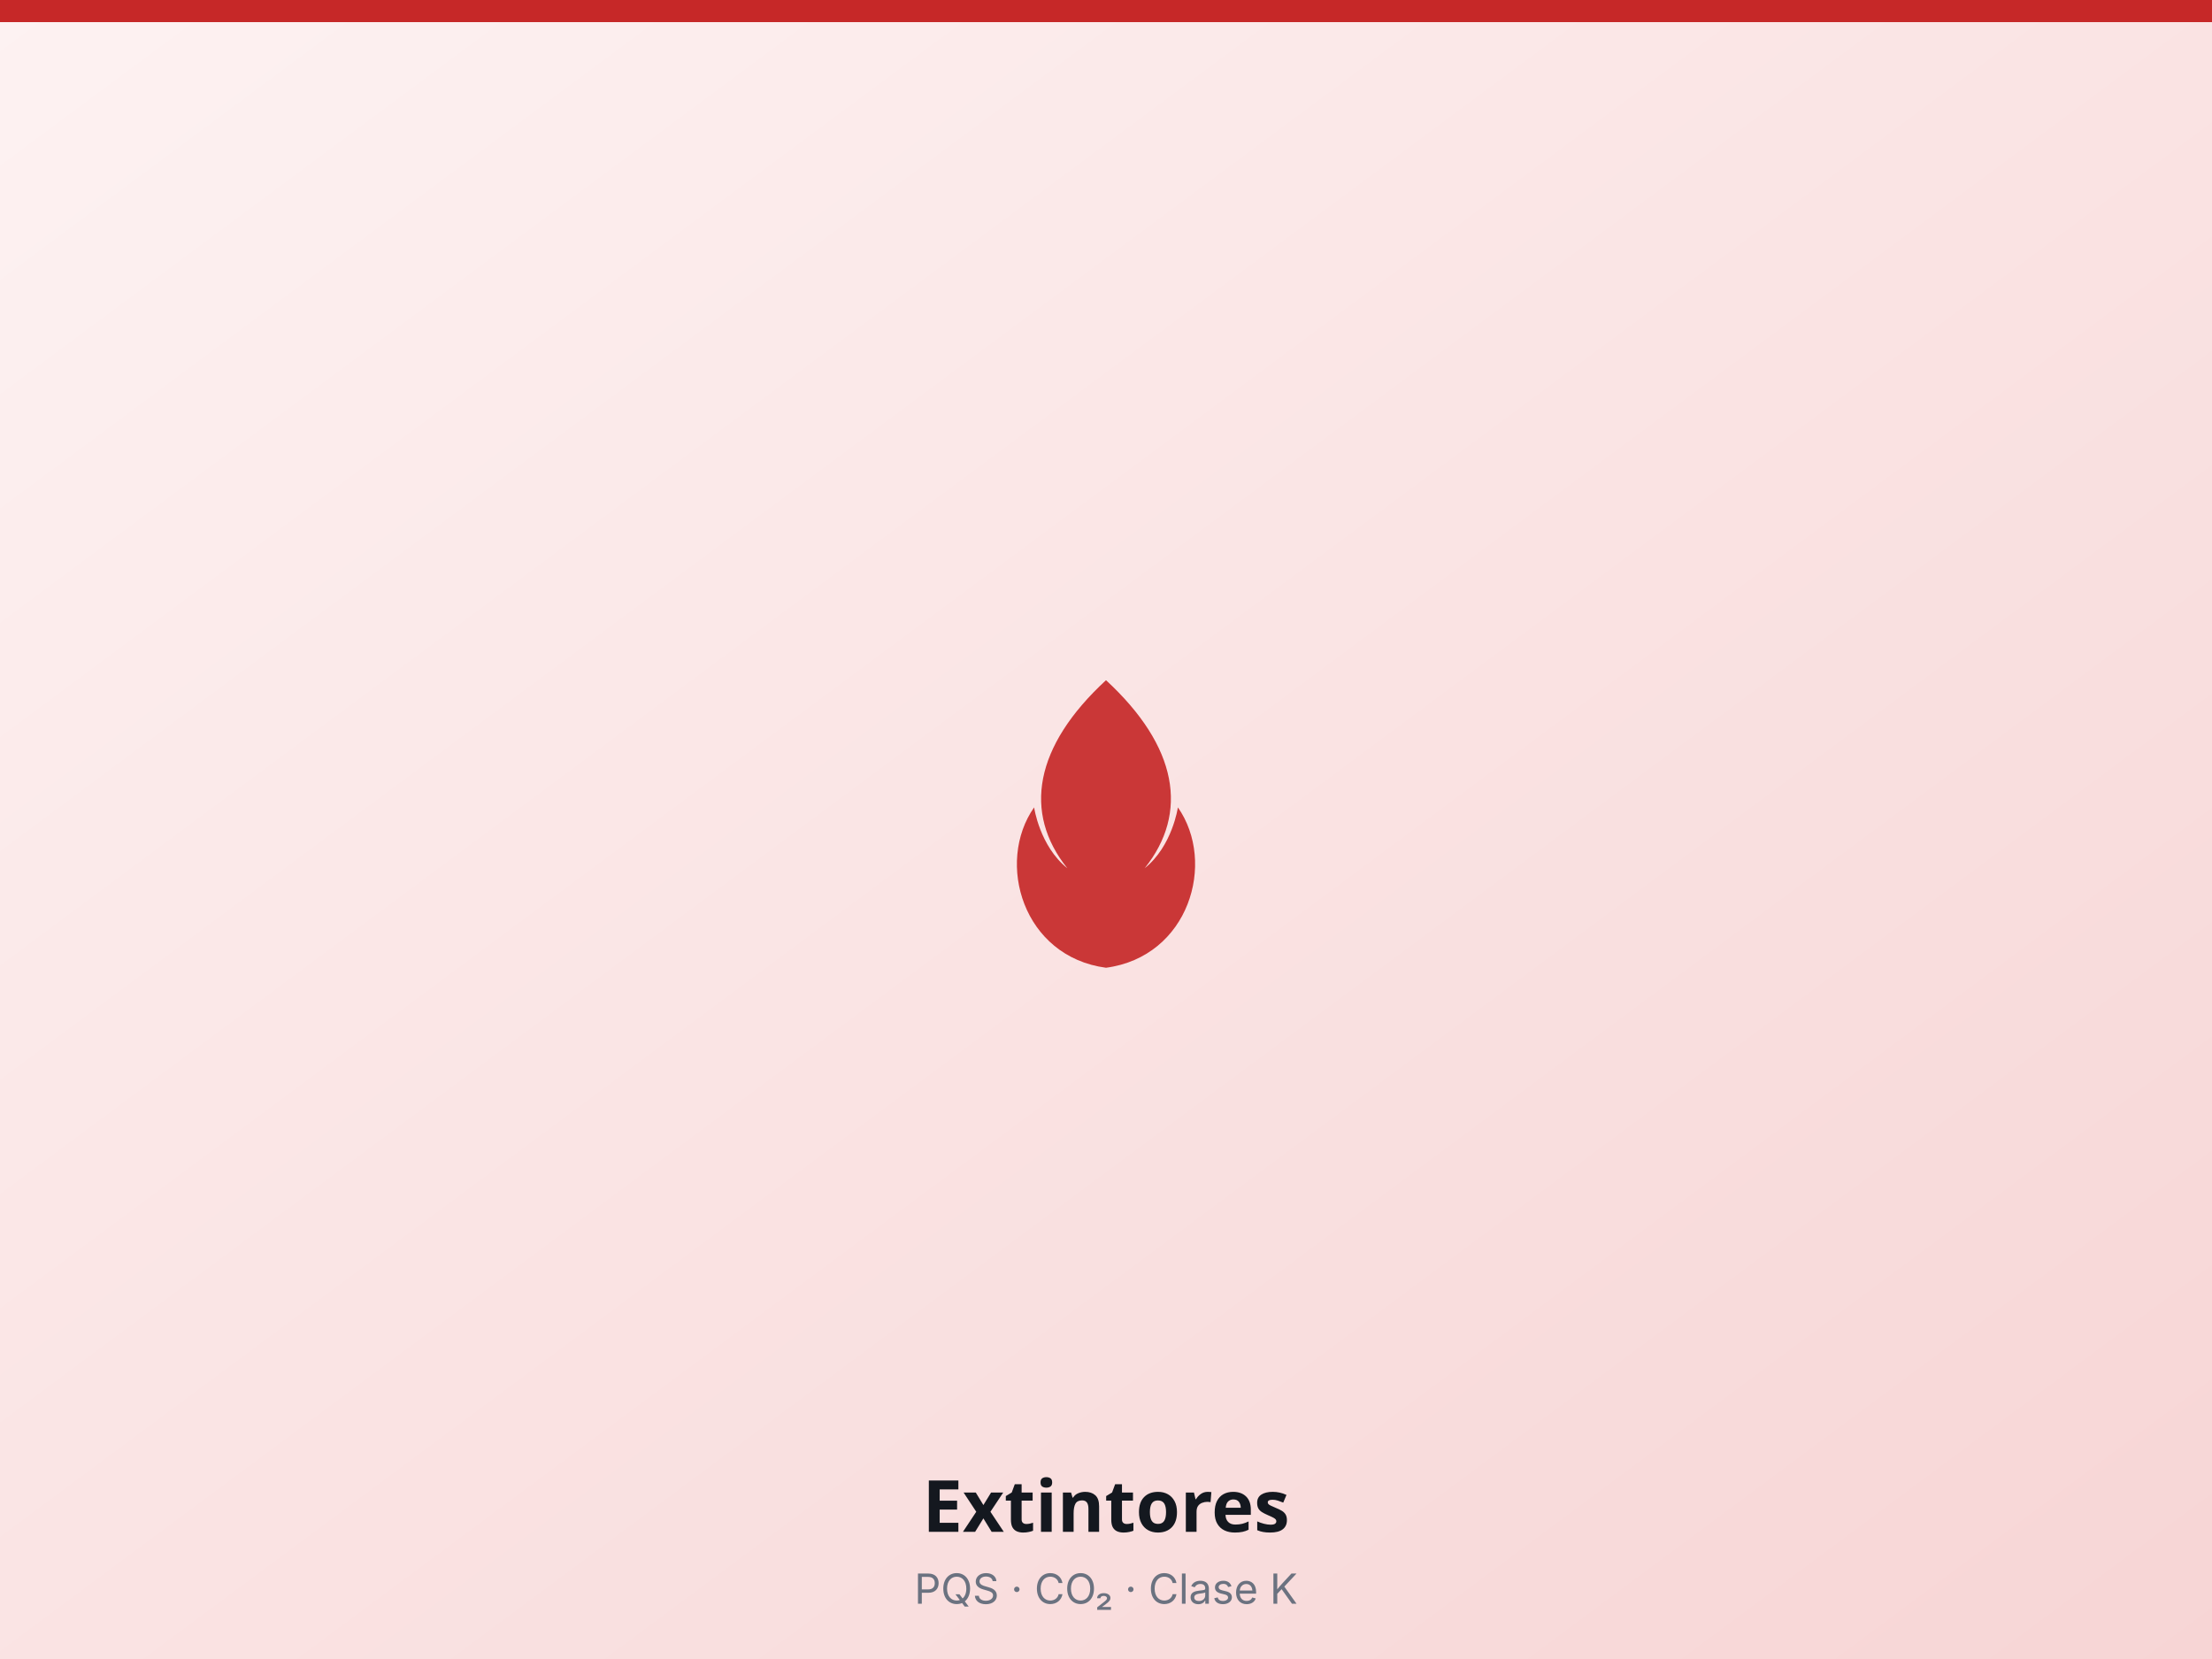
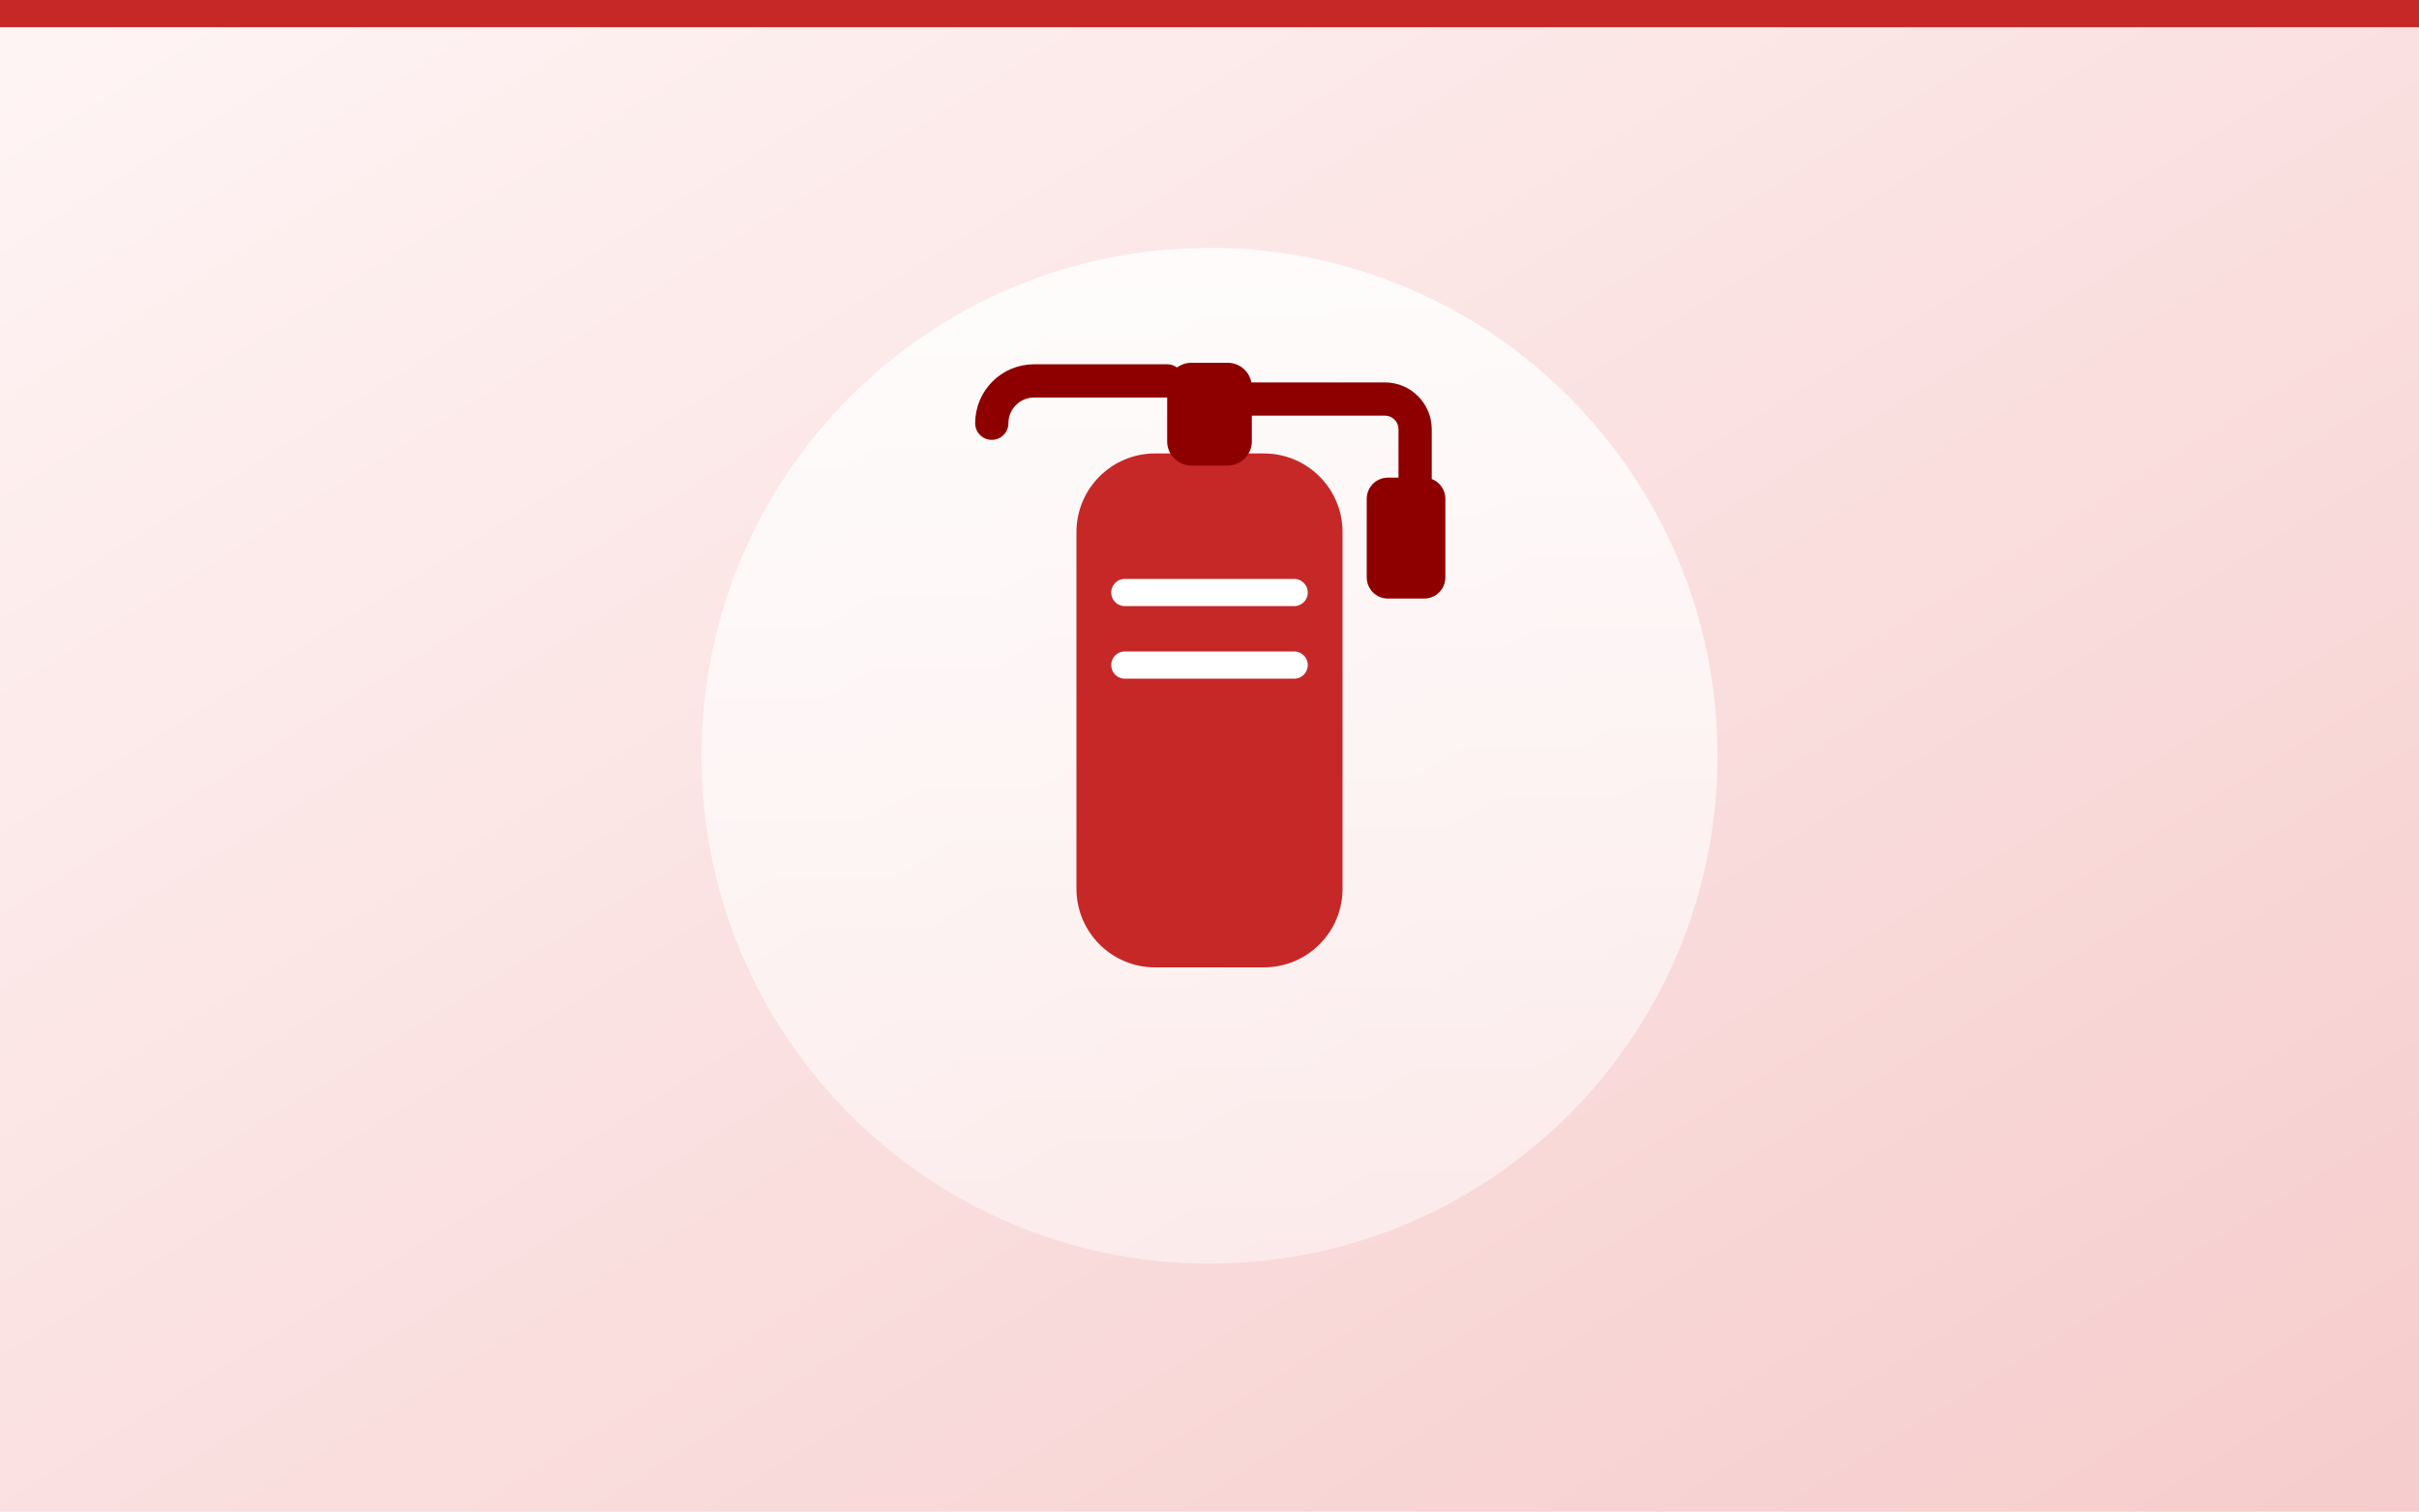
- <svg xmlns="http://www.w3.org/2000/svg" width="800" height="600" viewBox="0 0 800 600" role="img" aria-label="Extintores">
+ <svg xmlns="http://www.w3.org/2000/svg" width="800" height="500" viewBox="0 0 800 500" role="img" aria-label="Equipo contra incendio">
  <defs>
-     <linearGradient id="g" x1="0" y1="0" x2="1" y2="1">
-       <stop offset="0" stop-color="#fdf2f2" />
-       <stop offset="1" stop-color="#f7d5d5" />
+     <linearGradient id="bg" x1="0" y1="0" x2="1" y2="1">
+       <stop offset="0" stop-color="#fff5f5" />
+       <stop offset="1" stop-color="#f6cccc" />
+     </linearGradient>
+     <linearGradient id="tile" x1="0" y1="0" x2="0" y2="1">
+       <stop offset="0" stop-color="#ffffff" stop-opacity="0.85" />
+       <stop offset="1" stop-color="#ffffff" stop-opacity="0.45" />
    </linearGradient>
  </defs>
-   <rect width="800" height="600" fill="url(#g)" />
-   <rect x="0" y="0" width="800" height="8" fill="#c62828" />
-   <g transform="translate(400 300)" fill="none" stroke="#8e0000" stroke-width="3" stroke-linecap="round" stroke-linejoin="round">
-     <path d="M0 -54 C 26 -30 30 -6 14 14 C 24 6 26 -8 26 -8 C 40 12 30 46 0 50 C -30 46 -40 12 -26 -8 C -26 -8 -24 6 -14 14 C -30 -6 -26 -30 0 -54 Z" fill="#c62828" stroke="none" opacity="0.92" />
-   </g>
-   <text x="400" y="554" text-anchor="middle" font-family="Outfit, system-ui, sans-serif" font-size="26" font-weight="700" fill="#14181f">Extintores</text>
-   <text x="400" y="580" text-anchor="middle" font-family="Inter, system-ui, sans-serif" font-size="15" fill="#6b7280">PQS · CO₂ · Clase K</text>
+   <rect width="800" height="500" fill="url(#bg)" />
+   <rect width="800" height="9" fill="#c62828" />
+   <circle cx="400" cy="250" r="168" fill="url(#tile)" />
+   <rect x="356" y="150" width="88" height="170" rx="26" fill="#c62828" />
+   <rect x="386" y="120" width="28" height="34" rx="8" fill="#8e0000" />
+   <path d="M414 132 h44 a10 10 0 0 1 10 10 v18" fill="none" stroke="#8e0000" stroke-width="11" stroke-linecap="round" stroke-linejoin="round" />
+   <rect x="452" y="158" width="26" height="40" rx="7" fill="#8e0000" />
+   <path d="M386 126 h-44 a14 14 0 0 0 -14 14" fill="none" stroke="#8e0000" stroke-width="11" stroke-linecap="round" stroke-linejoin="round" />
+   <line x1="372" y1="196" x2="428" y2="196" stroke="#fff" stroke-width="9" stroke-linecap="round" />
+   <line x1="372" y1="220" x2="428" y2="220" stroke="#fff" stroke-width="9" stroke-linecap="round" />
</svg>
